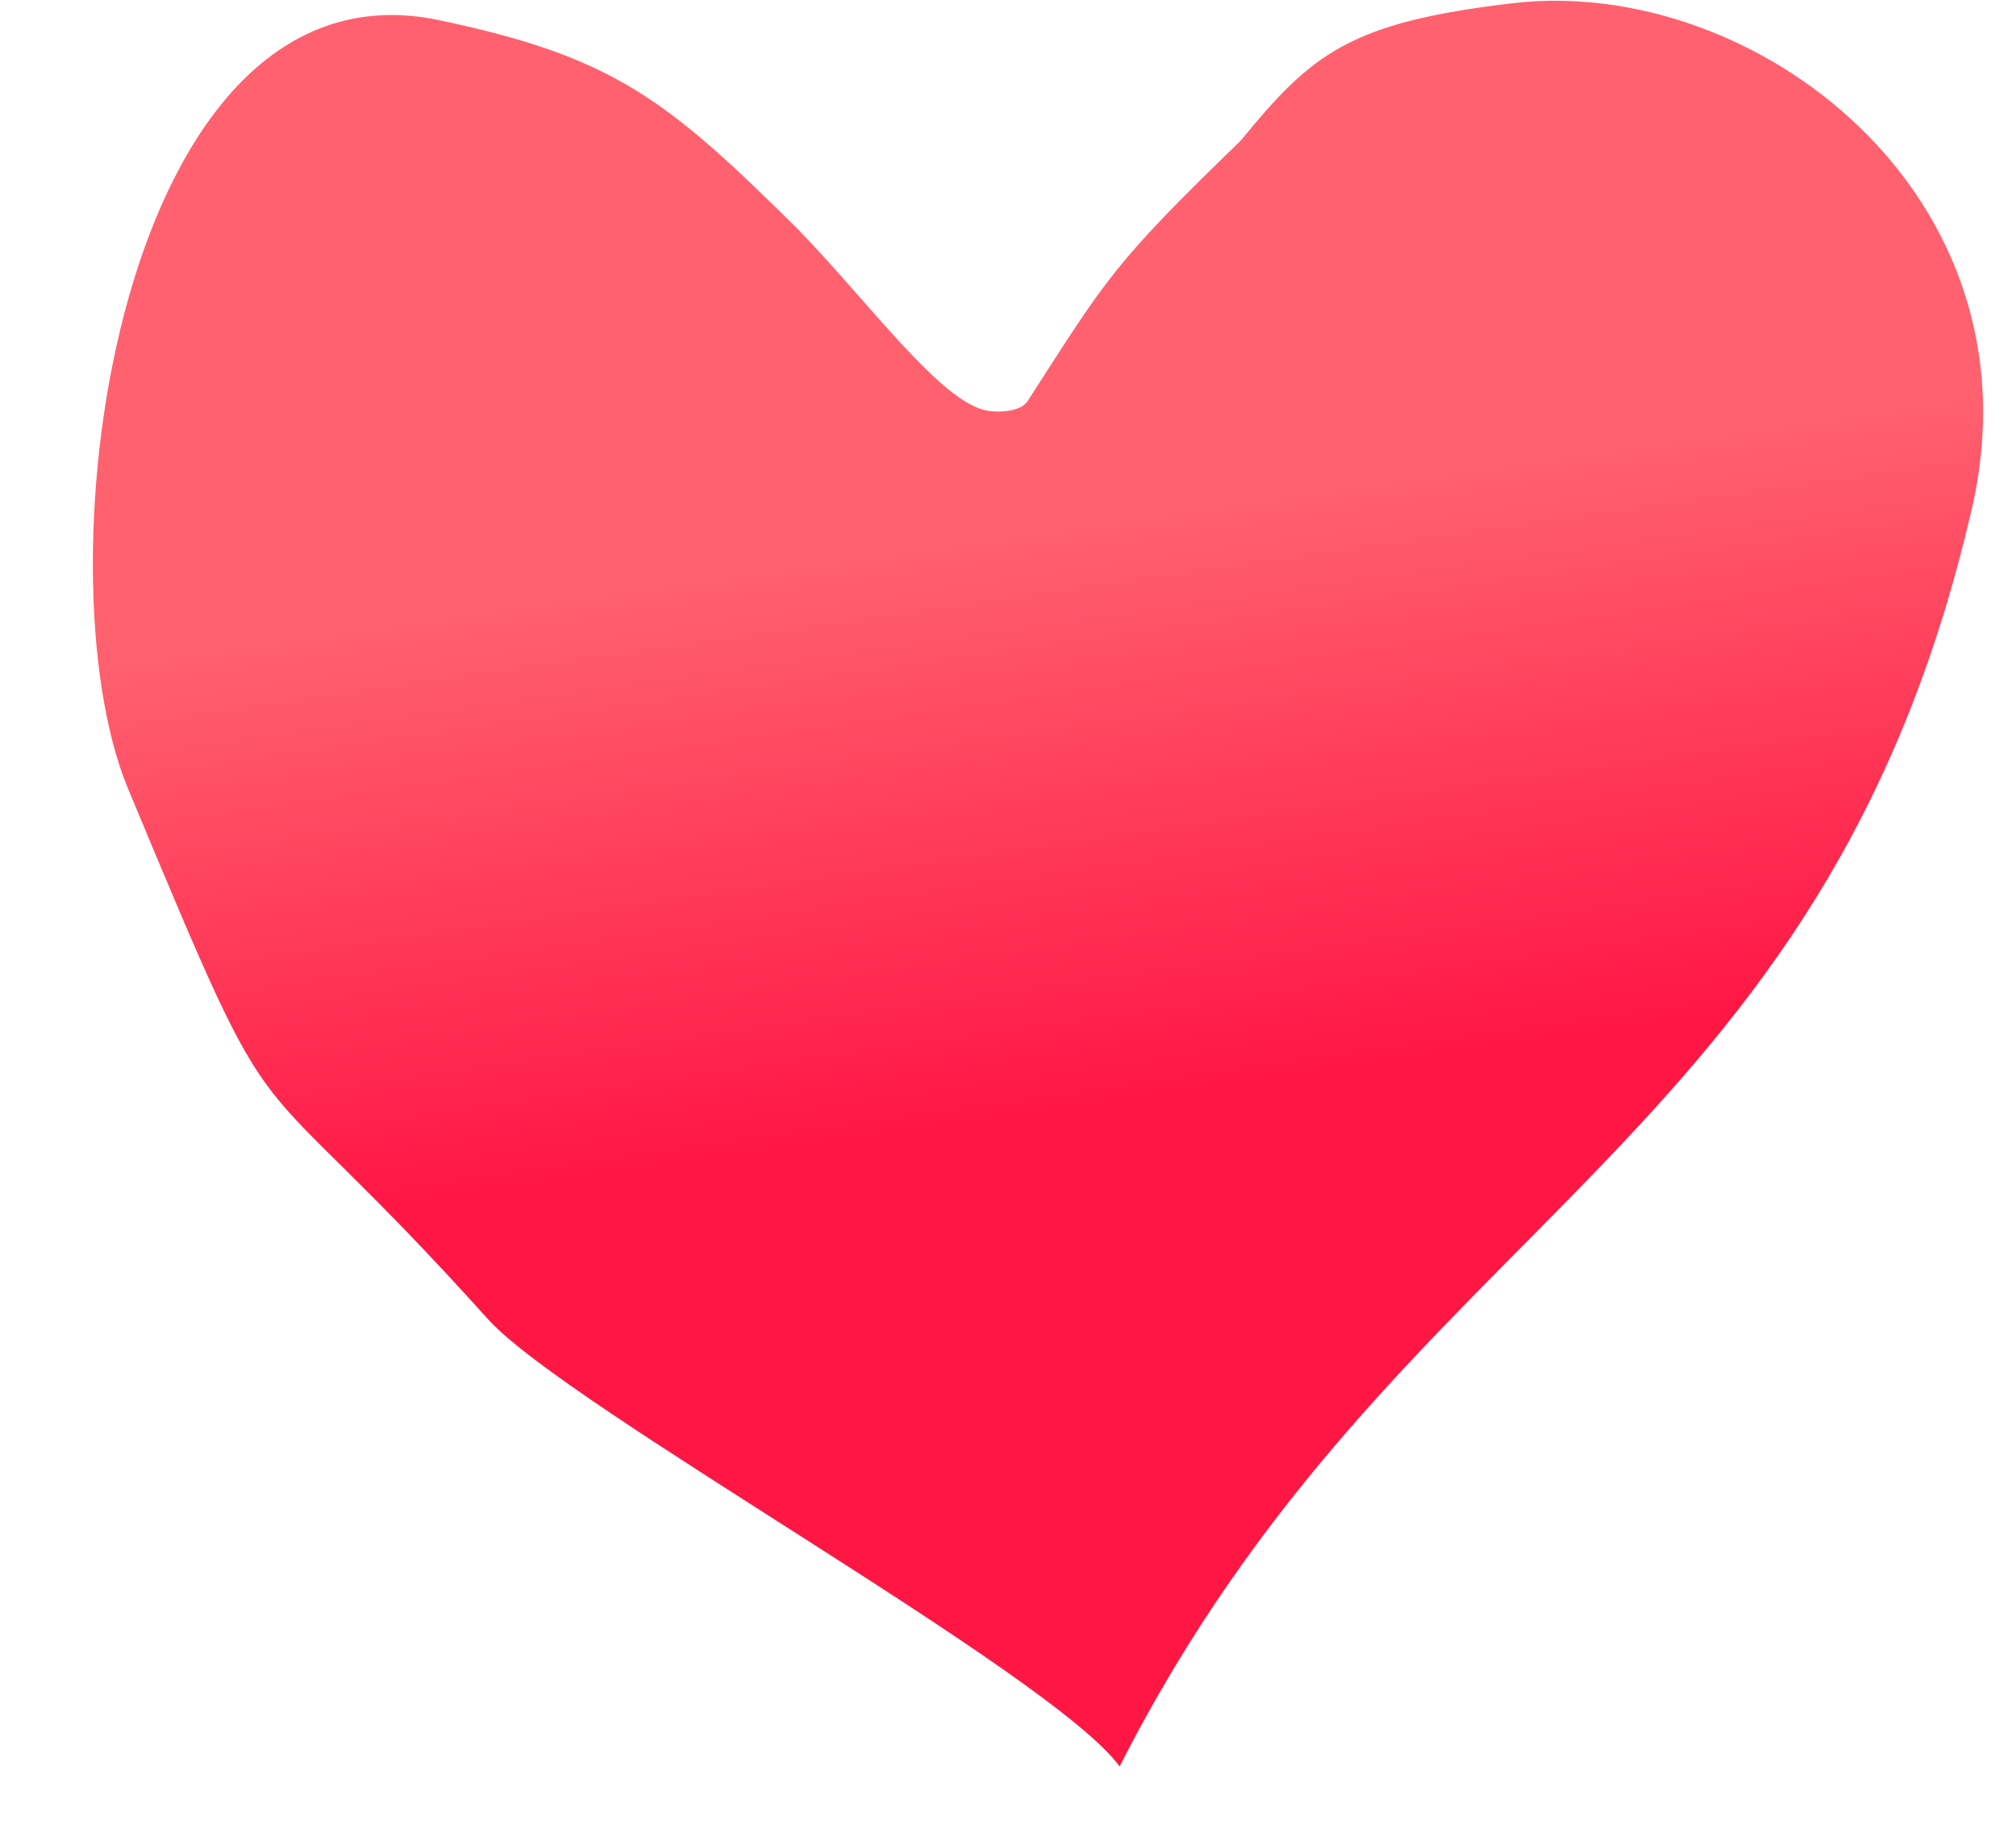
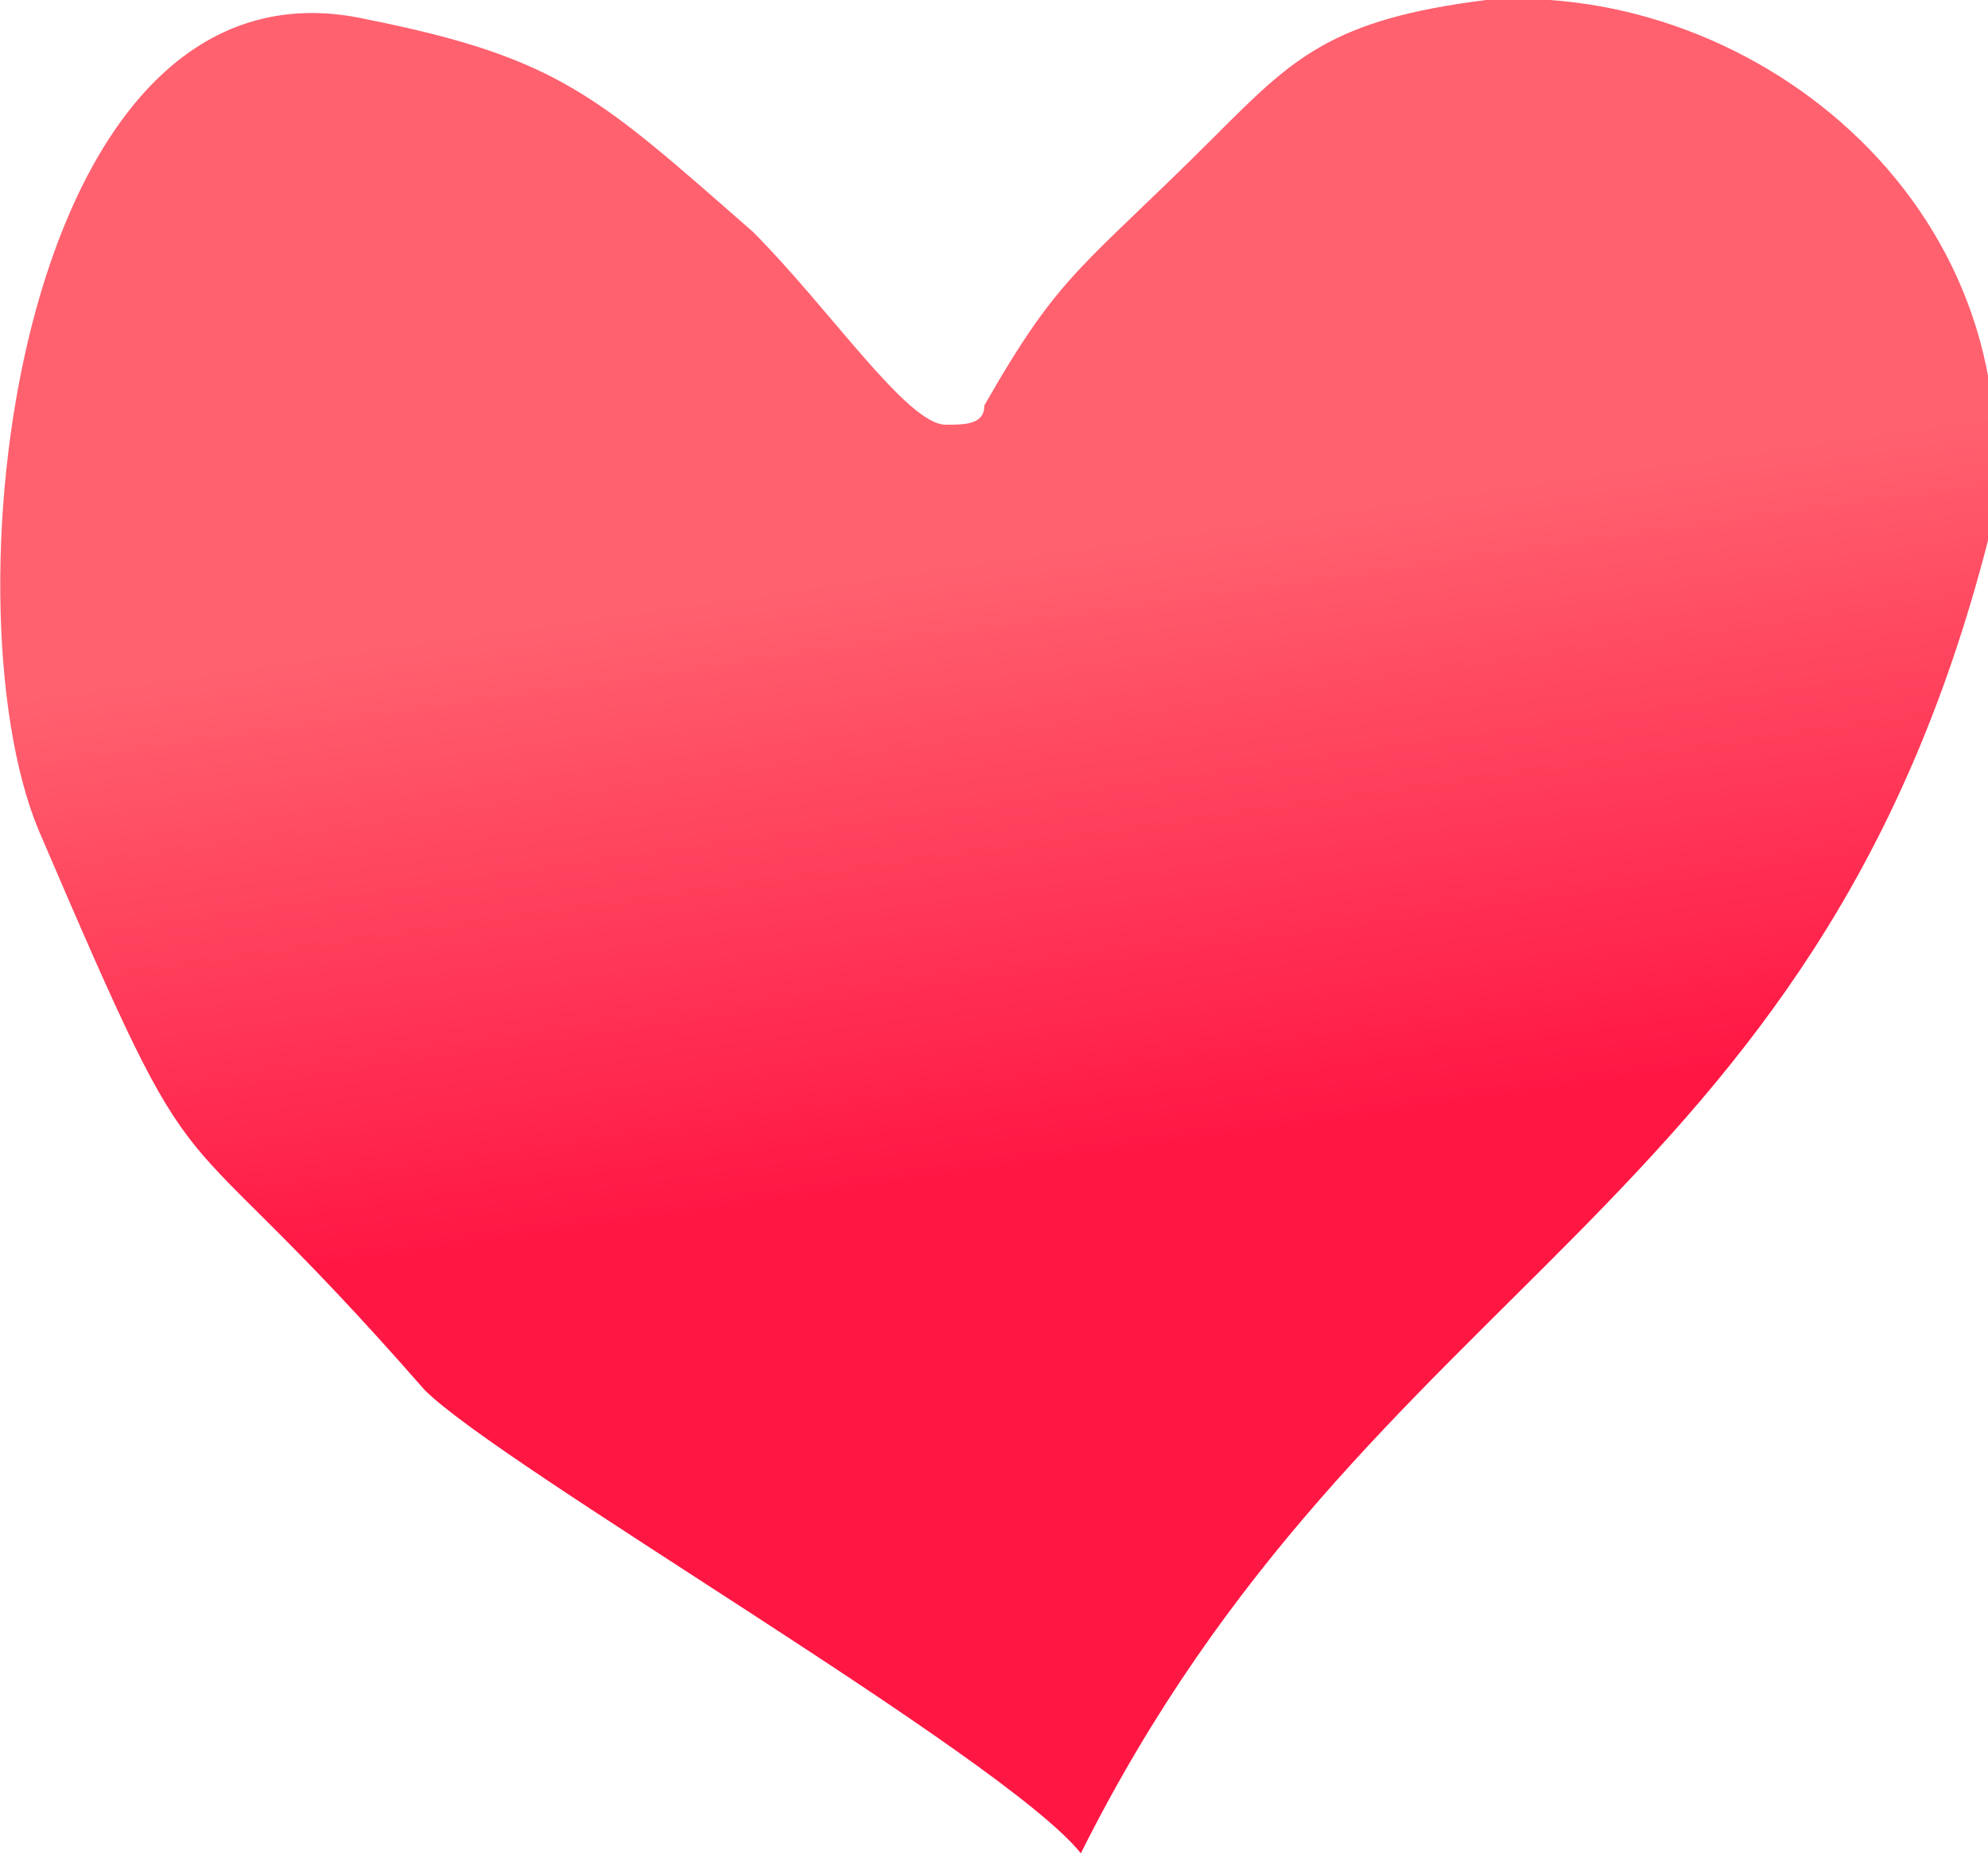
- <svg xmlns="http://www.w3.org/2000/svg" width="11" height="10" viewBox="0 0 11 10" fill="none">
-   <path d="M10.759 2.776C9.951 6.277 7.634 6.639 6.109 9.638C5.743 9.132 3.097 7.679 2.664 7.199C1.264 5.644 1.581 6.42 0.699 4.304C0.198 3.102 0.646 -0.258 2.396 0.11C3.354 0.311 3.642 0.546 4.353 1.25C4.745 1.653 5.137 2.2 5.389 2.241C5.47 2.254 5.573 2.24 5.606 2.19C6.042 1.513 6.07 1.445 6.77 0.767C7.158 0.293 7.362 0.123 8.249 0.018C9.574 -0.14 11.154 1.066 10.759 2.776Z" fill="url(#paint0_linear_148_1902)" />
-   <defs>
-     <linearGradient id="paint0_linear_148_1902" x1="6.5" y1="9.749" x2="5.448" y2="2.413" gradientUnits="userSpaceOnUse">
-       <stop offset="0.059" stop-color="#FF1744" />
-       <stop offset="0.509" stop-color="#FF1744" />
-       <stop offset="0.932" stop-color="#FF616F" />
-     </linearGradient>
-   </defs>
+ <svg xmlns="http://www.w3.org/2000/svg" version="1.1" id="Capa_1" x="0px" y="0px" viewBox="0 0 10.3 9.6" style="enable-background:new 0 0 10.3 9.6;" xml:space="preserve">
+   <style type="text/css">
+ 	.st0{fill:url(#SVGID_1_);}
+ </style>
+   <linearGradient id="SVGID_1_" gradientUnits="userSpaceOnUse" x1="6.156" y1="2.275" x2="5.104" y2="9.611" gradientTransform="matrix(1 0 0 -1 0 12)">
+     <stop offset="5.891781e-02" style="stop-color:#FF1744" />
+     <stop offset="0.509" style="stop-color:#FF1744" />
+     <stop offset="0.932" style="stop-color:#FF616F" />
+   </linearGradient>
+   <path class="st0" d="M10.3,2.8C9.4,6.3,7.1,6.6,5.6,9.6c-0.4-0.5-3-2-3.4-2.4c-1.4-1.6-1.1-0.8-2-2.9c-0.5-1.2-0.1-4.6,1.7-4.2  c1,0.2,1.2,0.4,2,1.1c0.4,0.4,0.8,1,1,1c0.1,0,0.2,0,0.2-0.1c0.4-0.7,0.5-0.7,1.2-1.4C6.7,0.3,6.9,0.1,7.7,0  C9.1-0.1,10.6,1.1,10.3,2.8z" />
</svg>
